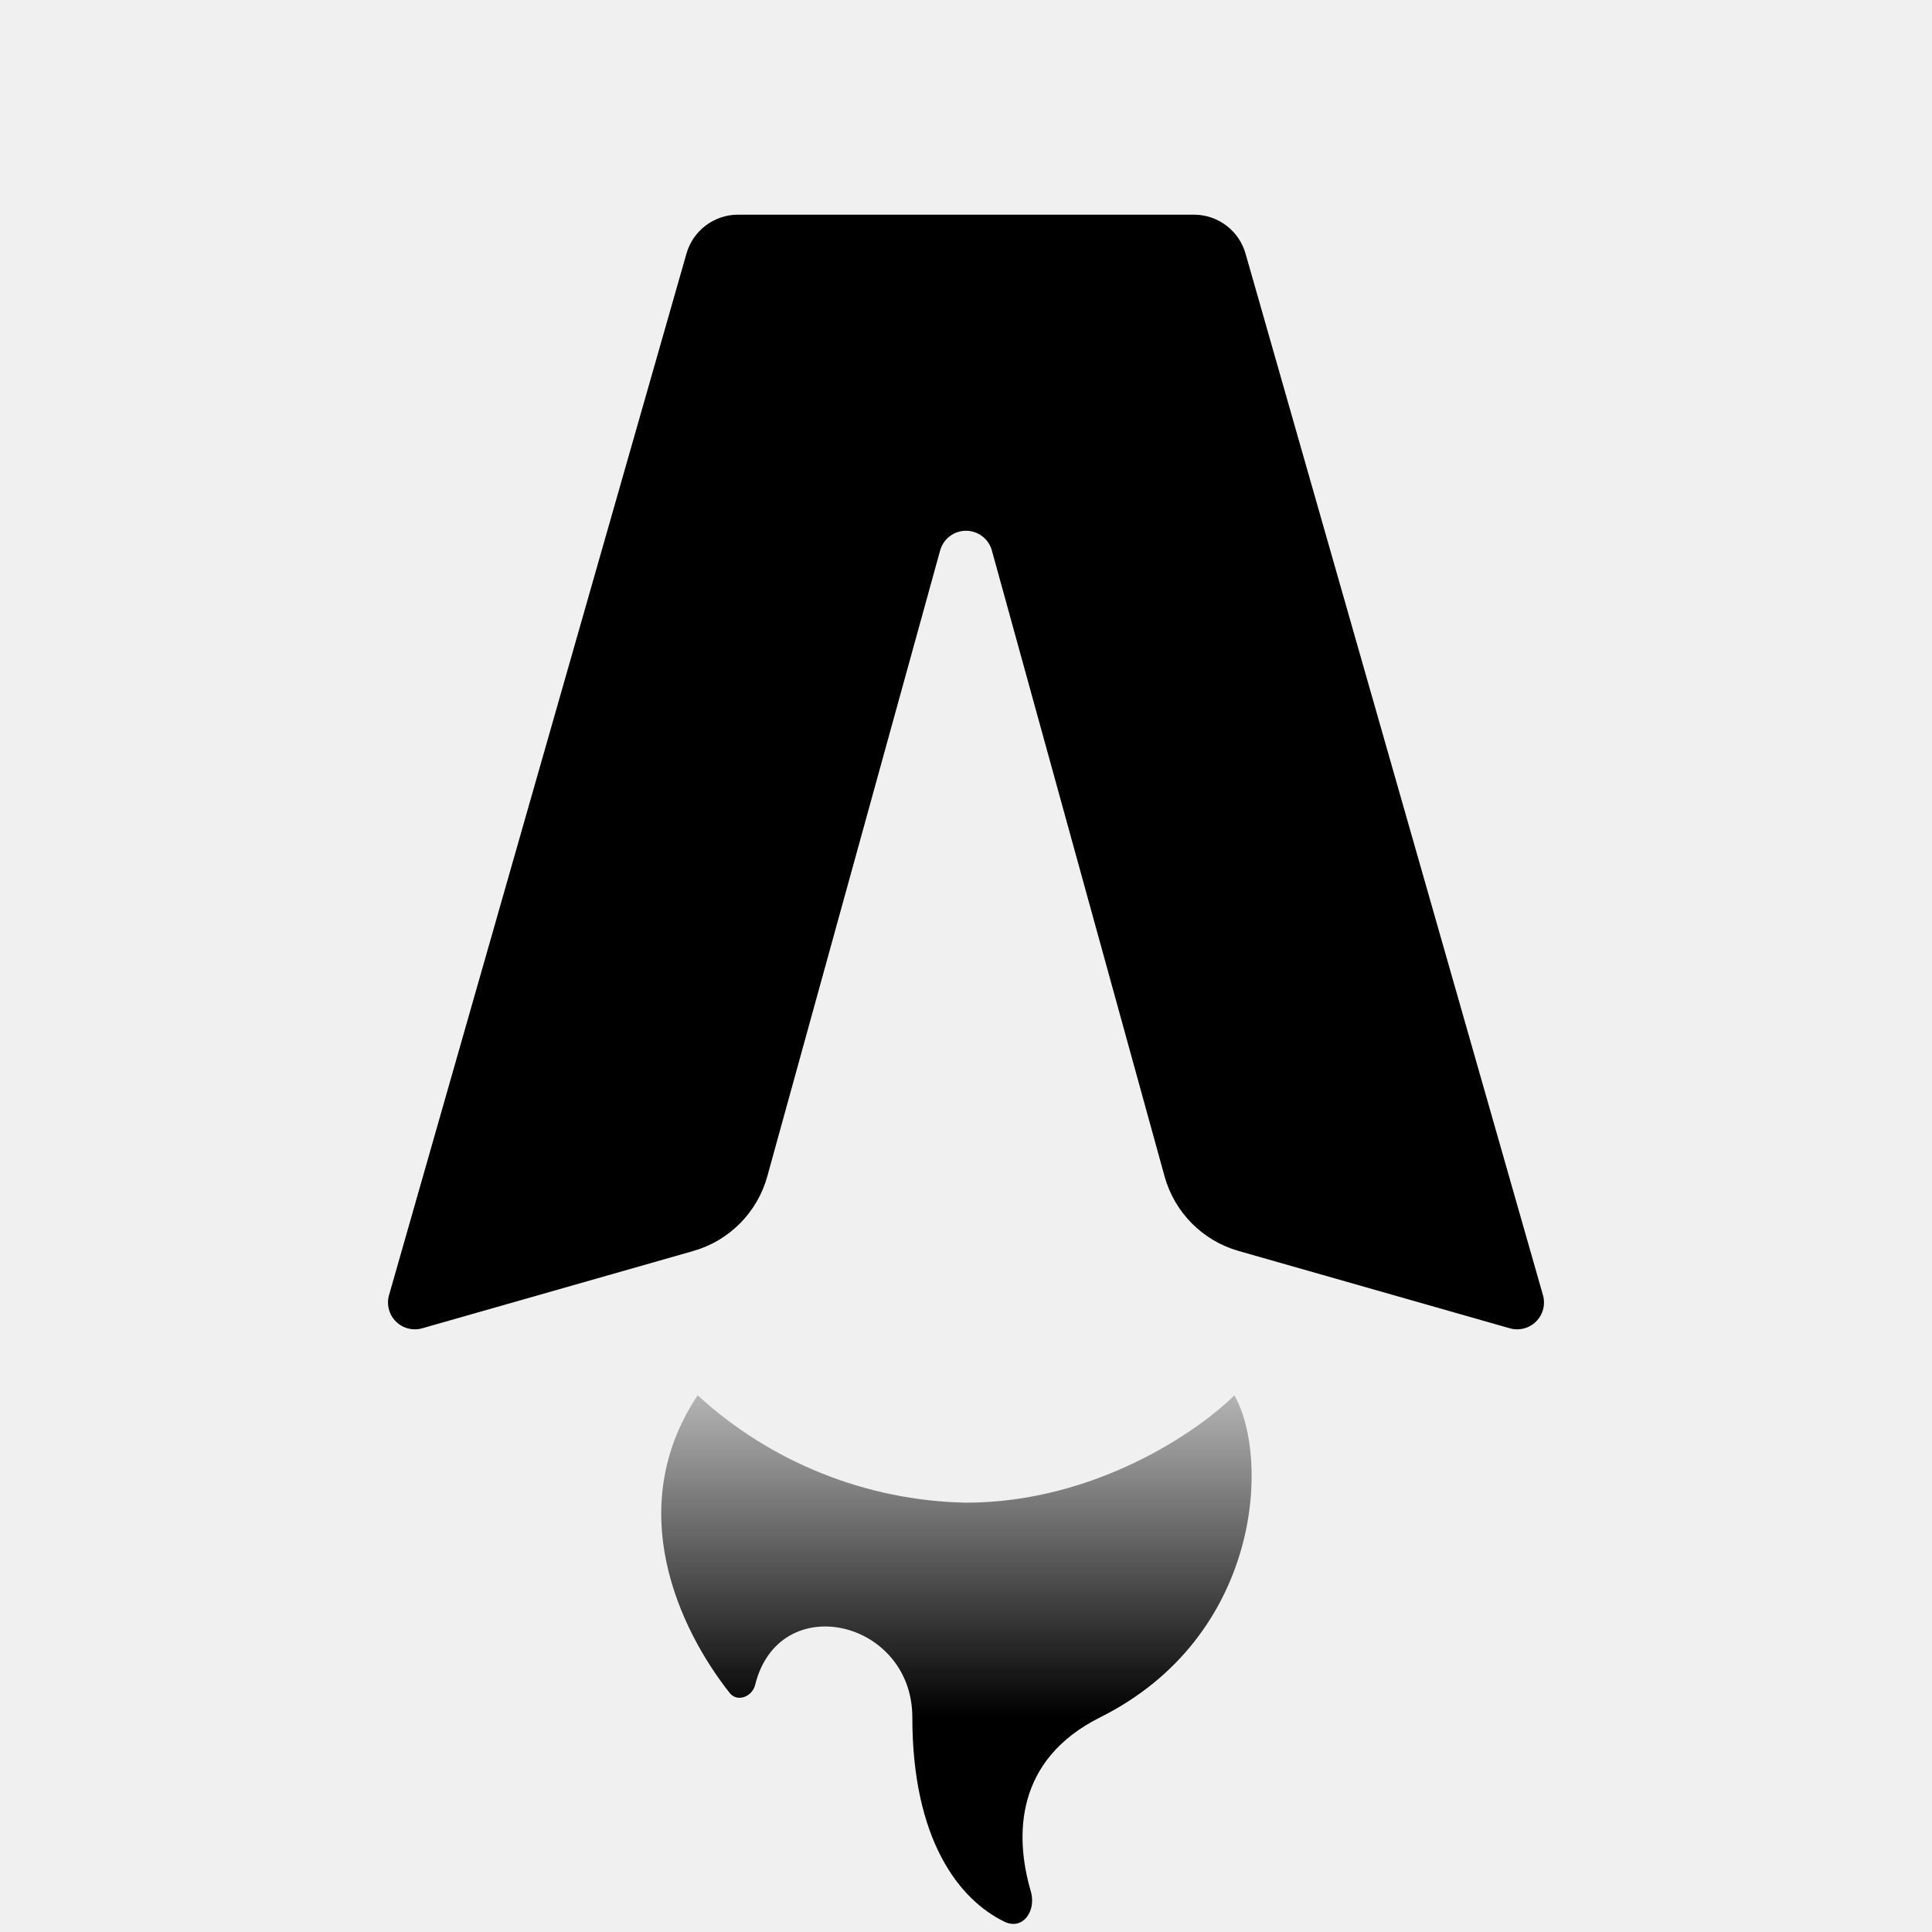
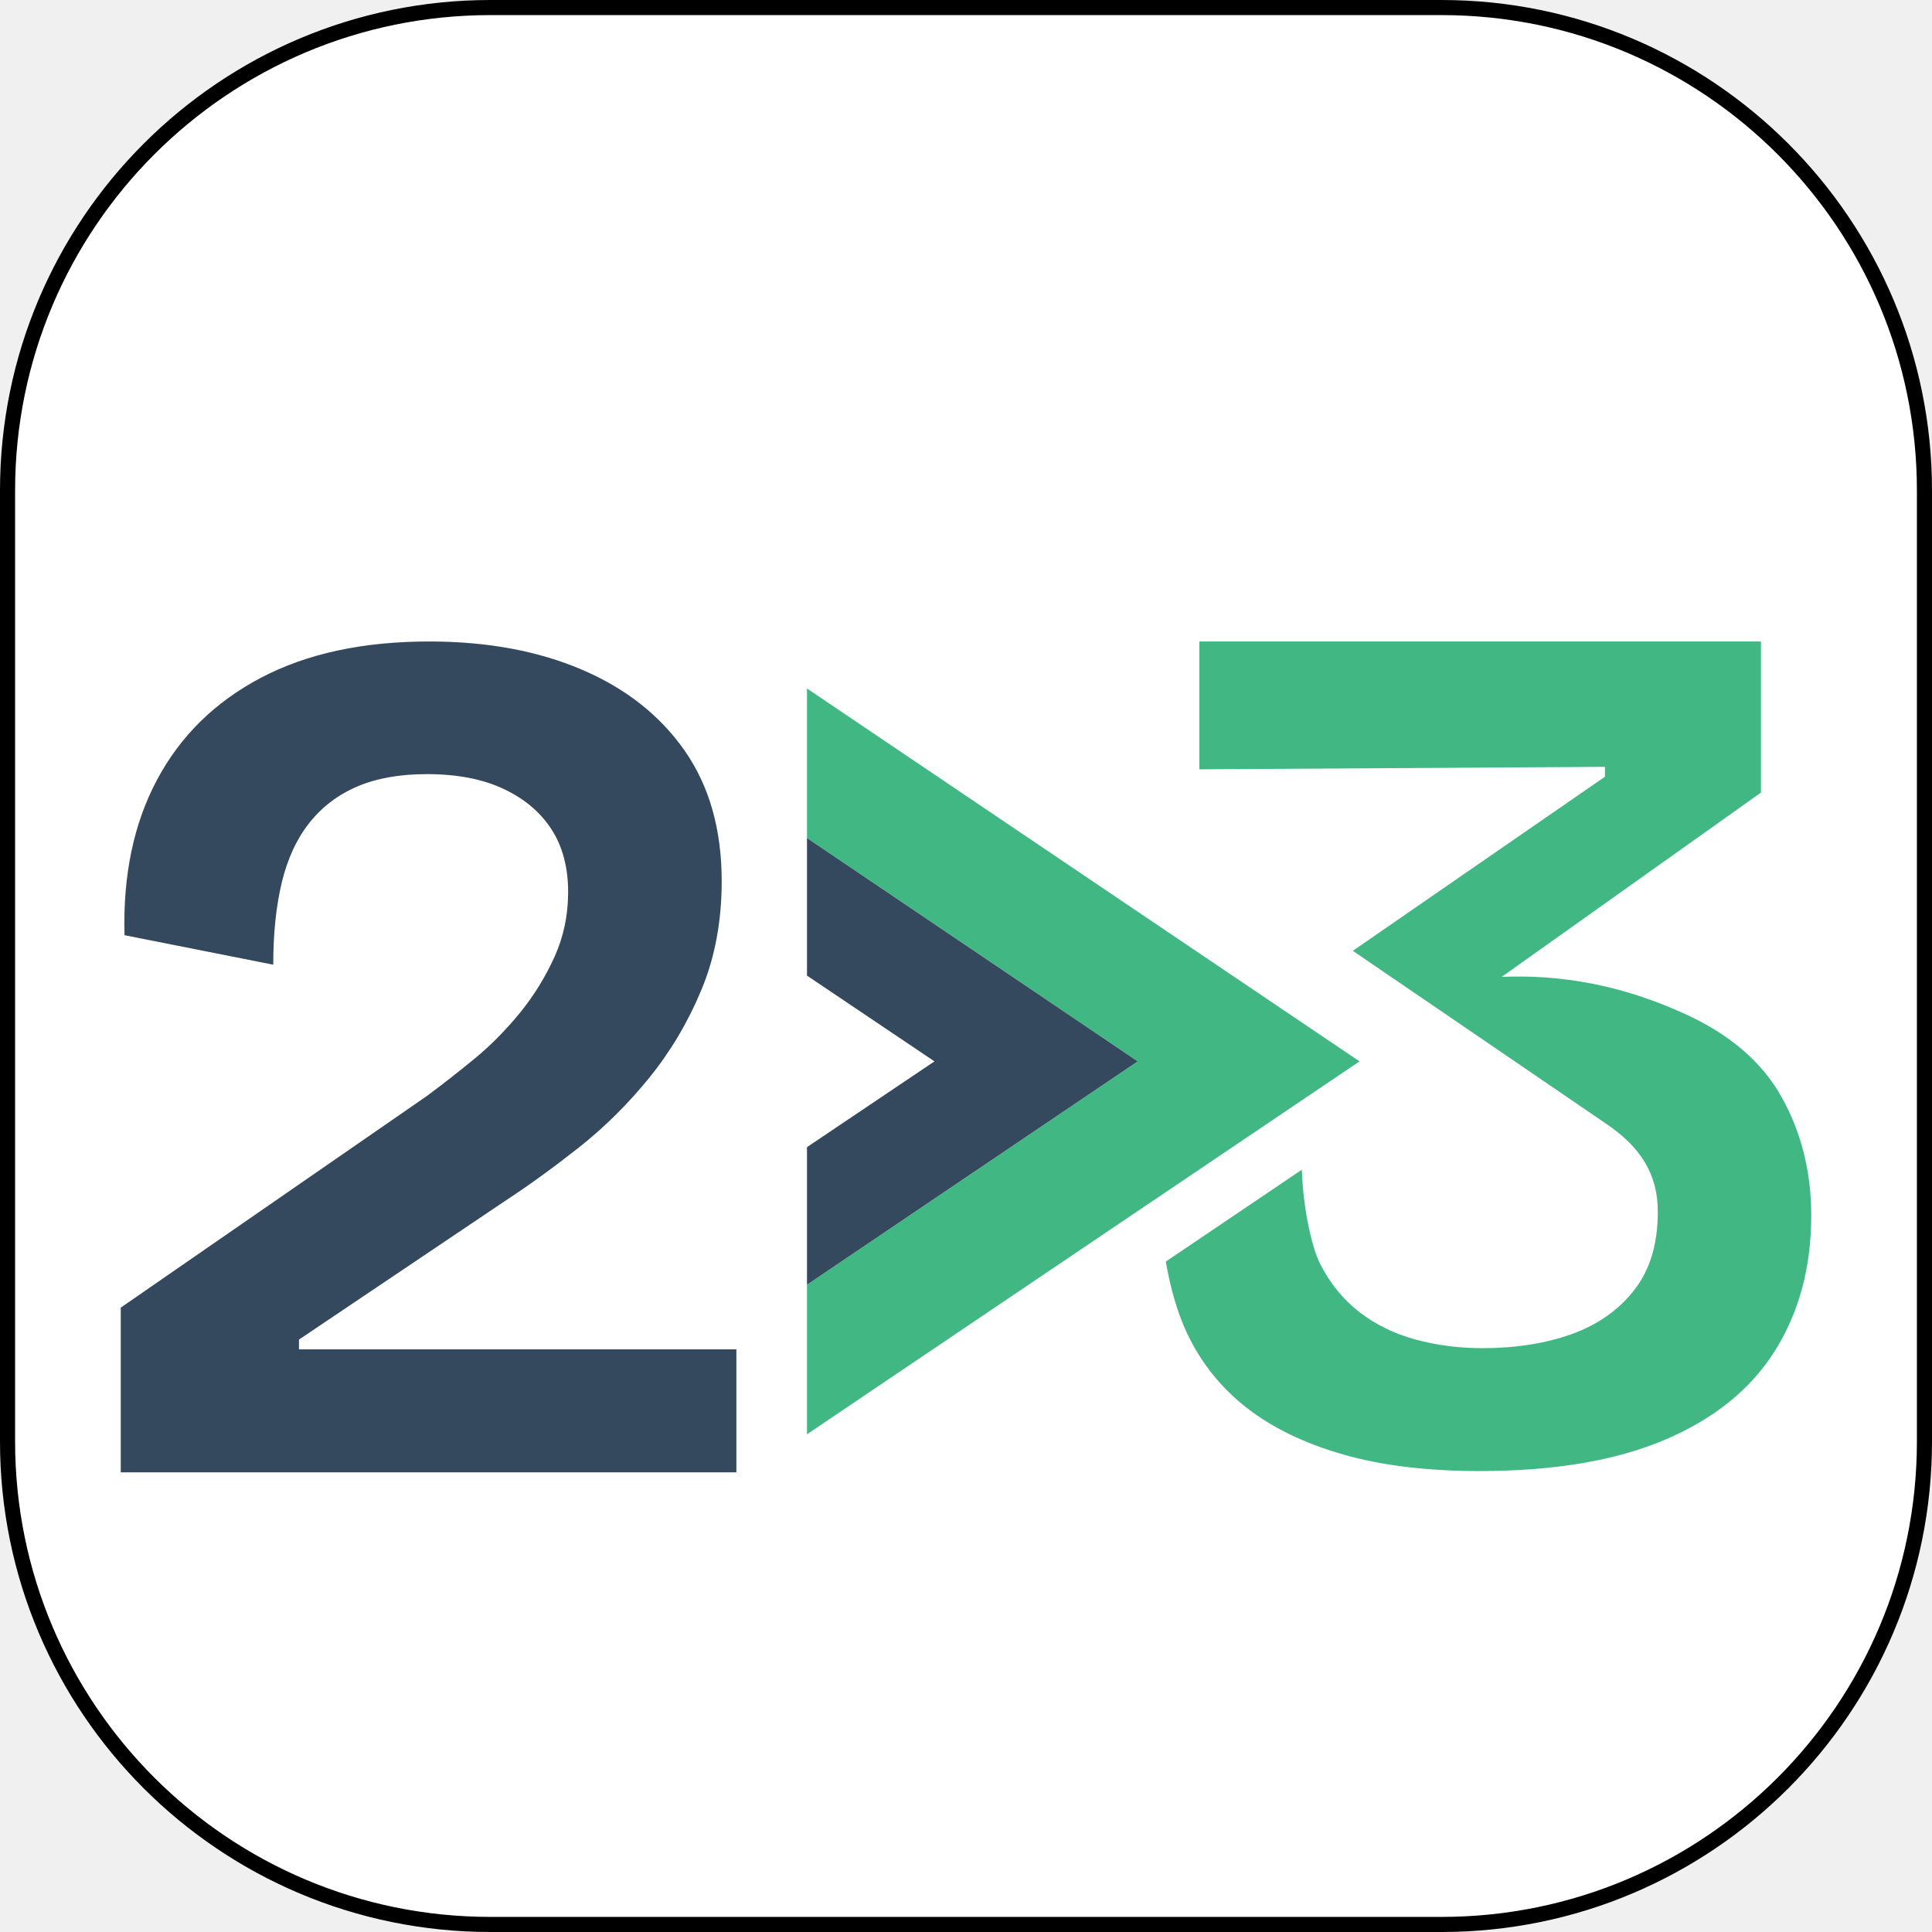
- <svg xmlns="http://www.w3.org/2000/svg" fill="none" viewBox="0 0 36 36">
-   <path fill="#000" d="M22.25 4h-8.5a1 1 0 0 0-.96.73l-5.54 19.4a.5.5 0 0 0 .62.62l5.05-1.44a2 2 0 0 0 1.38-1.4l3.22-11.66a.5.5 0 0 1 .96 0l3.22 11.67a2 2 0 0 0 1.38 1.39l5.05 1.44a.5.5 0 0 0 .62-.62l-5.54-19.4a1 1 0 0 0-.96-.73Z" />
-   <path fill="url(#gradient)" d="M18 28a7.63 7.63 0 0 1-5-2c-1.4 2.1-.35 4.35.6 5.55.14.17.41.07.47-.15.44-1.8 2.93-1.22 2.93.6 0 2.28.87 3.4 1.72 3.81.34.16.59-.2.49-.56-.31-1.05-.29-2.46 1.29-3.25 3-1.5 3.17-4.83 2.5-6-.67.67-2.6 2-5 2Z" />
+ <svg xmlns="http://www.w3.org/2000/svg" width="256" height="256" viewBox="0 0 256 256" fill="none">
+   <g clip-path="url(#clip0_1_2)">
+     <rect x="1" y="1" width="254" height="254" rx="64" fill="white" stroke="black" stroke-width="2" />
+     <path d="M106.93 111.045L150.753 140.638L106.93 170.232V190.05L180.144 140.638L106.93 91.227V111.045Z" fill="#41B883" />
+     <path d="M106.93 129.274L123.821 140.638L106.93 152.003V170.232L150.753 140.638L106.93 111.045V129.274Z" fill="#34495E" />
+     <path d="M39.616 178.794V177.502L66.968 159.102C70.113 157.047 73.366 154.68 76.745 152.018C80.107 149.356 83.205 146.289 86.023 142.818C88.841 139.346 91.145 135.47 92.935 131.173C94.725 126.892 95.628 122.082 95.628 116.758C95.628 109.924 93.993 104.164 90.74 99.493C87.486 94.823 82.956 91.243 77.149 88.752C71.343 86.261 64.586 85 56.88 85C48.085 85 40.659 86.603 34.572 89.81C28.485 93.017 23.908 97.516 20.81 103.323C17.712 109.13 16.28 115.995 16.498 123.919L36.207 127.826C36.207 123.701 36.58 120.074 37.343 116.913C38.106 113.769 39.32 111.138 41.002 109.021C42.683 106.904 44.8 105.3 47.353 104.21C49.906 103.121 52.973 102.576 56.553 102.576C60.57 102.576 63.964 103.23 66.735 104.537C69.506 105.845 71.623 107.635 73.086 109.908C74.55 112.181 75.281 114.952 75.281 118.206C75.281 121.241 74.69 124.09 73.491 126.752C72.292 129.414 70.782 131.874 68.93 134.162C67.077 136.435 65.069 138.475 62.905 140.265C60.726 142.055 58.608 143.705 56.553 145.231L16 173.268V195.094H97.574V178.794H39.616Z" fill="#34495E" />
+     <path d="M236.093 145.402C233.493 140.732 229.196 137.042 223.234 134.334C217.256 131.625 209.176 129.009 198.98 129.445L233.337 105.02V85H158.924V101.937L212.663 101.611V102.918L179.255 125.989L205.144 143.659L212.959 148.998C217.131 151.847 219.669 155.35 219.669 160.565C219.669 164.799 218.641 168.24 216.571 170.902C214.516 173.564 211.745 175.51 208.273 176.771C204.802 178.016 200.832 178.639 196.395 178.639C193.36 178.639 190.417 178.265 187.6 177.502C184.782 176.74 182.276 175.525 180.112 173.844C177.948 172.163 176.204 170.014 174.897 167.415C173.885 165.391 172.686 160.425 172.499 154.992L154.472 167.166C155.063 170.575 155.998 173.937 157.305 176.693C159.158 180.6 161.789 183.885 165.198 186.547C168.623 189.209 172.873 191.264 177.979 192.727C183.085 194.191 189.11 194.922 196.053 194.922C205.923 194.922 214.127 193.537 220.634 190.766C227.141 187.995 231.998 184.072 235.205 178.966C238.397 173.86 240 167.897 240 161.063C240 155.287 238.692 150.072 236.093 145.402Z" fill="#41B883" />
+   </g>
  <defs>
-     <linearGradient id="gradient" x1="16" x2="16" y1="32" y2="24" gradientUnits="userSpaceOnUse">
-       <stop stop-color="#000" />
-       <stop offset="1" stop-color="#000" stop-opacity="0" />
-     </linearGradient>
+     <clipPath id="clip0_1_2">
+       <rect width="256" height="256" fill="white" />
+     </clipPath>
  </defs>
-   <style>
-     @media (prefers-color-scheme:dark){:root{filter:invert(100%)}}
-   </style>
</svg>
